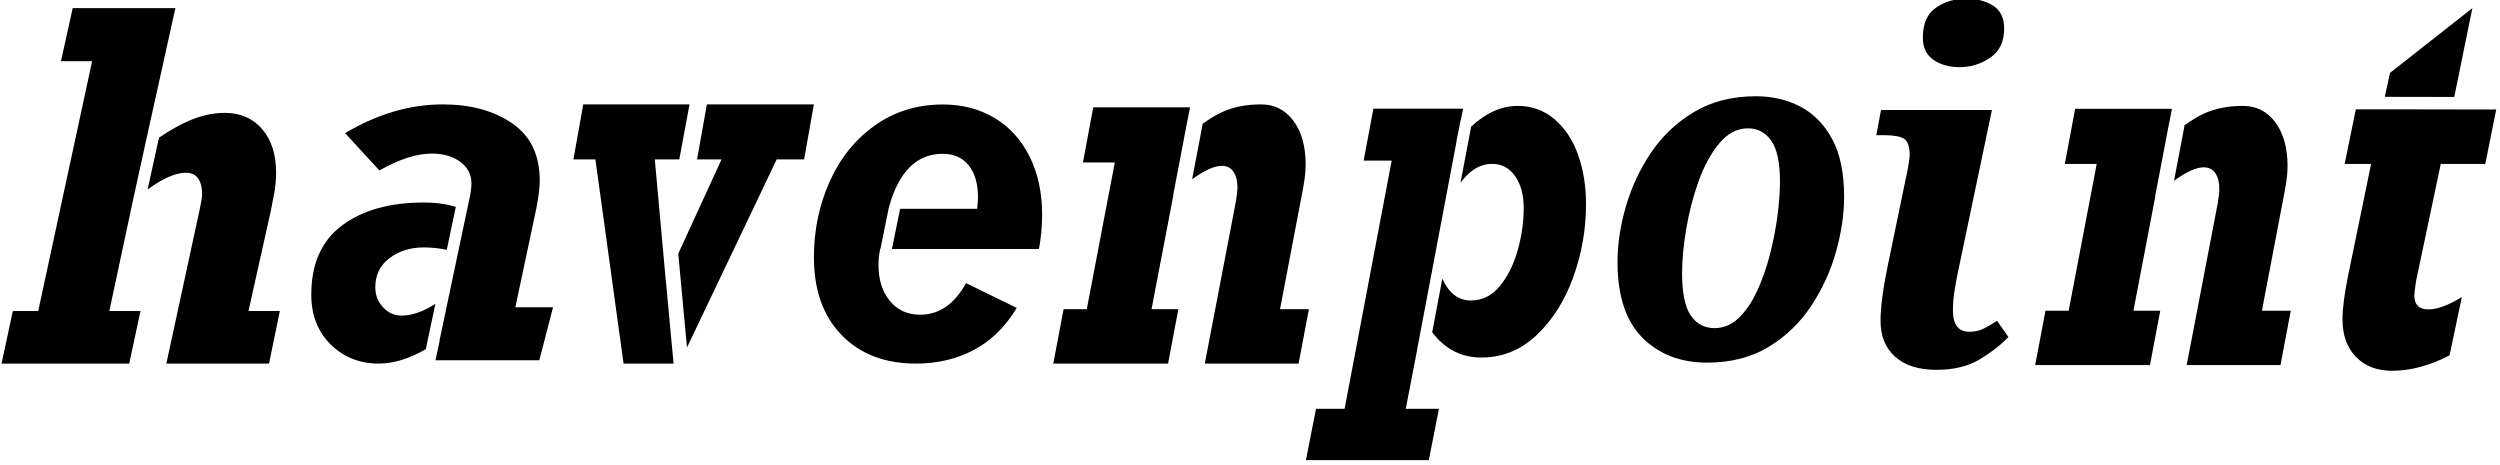
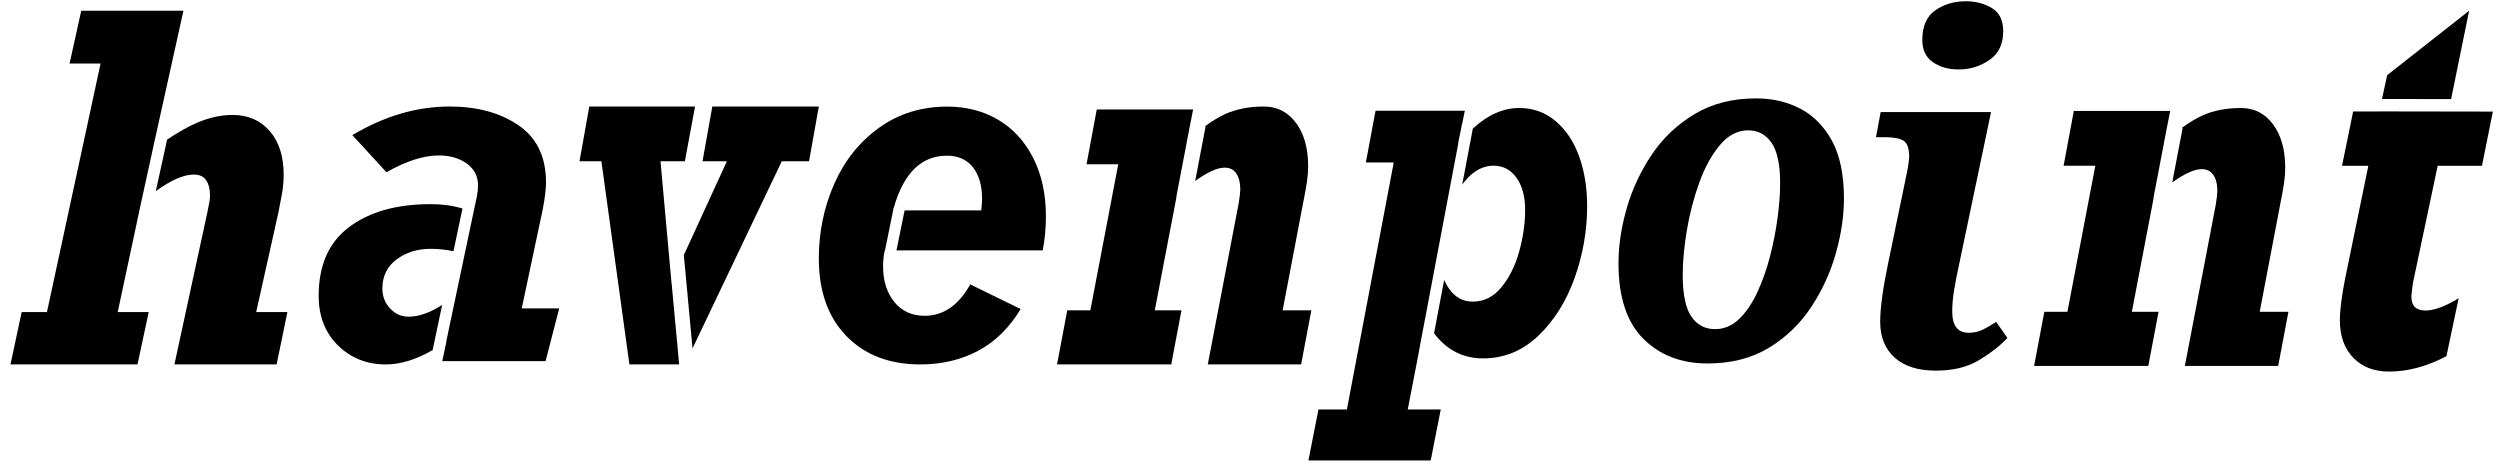
- <svg xmlns="http://www.w3.org/2000/svg" width="100%" height="100%" viewBox="0 0 3176 590" version="1.1" xml:space="preserve" style="fill-rule:evenodd;clip-rule:evenodd;stroke-linecap:round;stroke-linejoin:round;stroke-miterlimit:1.5;">
+ <svg xmlns="http://www.w3.org/2000/svg" width="100%" height="100%" viewBox="0 0 3203 598" version="1.1" xml:space="preserve" style="fill-rule:evenodd;clip-rule:evenodd;stroke-linejoin:round;stroke-miterlimit:2;">
  <g>
    <g>
-       <path d="M201.953,174.851c15.019,-9.987 28.051,-17.282 39.095,-21.884c15.339,-6.393 30.117,-9.589 44.334,-9.589c19.829,-0 35.682,6.842 47.56,20.526c11.879,13.683 17.818,32.211 17.818,55.584c0,9.388 -0.935,18.777 -2.806,28.166c-1.87,9.389 -3.18,16.181 -3.928,20.376l-28.34,127.049l39.844,0l-13.749,66.821l-130.476,-0l42.37,-195.668c2.058,-9.389 3.087,-15.981 3.087,-19.776c-0,-8.191 -1.637,-14.733 -4.911,-19.627c-3.273,-4.894 -8.558,-7.341 -15.853,-7.341c-12.876,-0 -29.035,7.069 -48.473,21.205l14.428,-65.842Zm-34.252,85.366l-28.788,134.862l39.563,0l-14.31,66.821l-162.183,-0l14.31,-66.821l32.269,0l68.464,-317.323l-39.563,-0l14.871,-67.42l130.476,0l-39.283,177.389l0.051,-0.037l-14.91,68.046l-0.013,0.011l-0.384,1.801l-0.585,2.668l0.015,0.003Z" style="fill-rule:nonzero;" />
-       <path d="M1513.61,228.419l-0.077,-0.019c0.181,-0.132 0.361,-0.263 0.543,-0.395l0.003,-0.003l0.008,-0.006l0.04,-0.029l0.024,-0.017l0.008,-0.006l0.009,-0.006l0.027,-0.02l0.035,-0.025l0.009,-0.007l0.005,-0.003l0.018,-0.013l0.054,-0.04l0.002,-0.001l0.001,-0.001l0.01,-0.007c0.045,-0.032 0.09,-0.065 0.135,-0.097l0.014,-0.01l13.276,-69.521l-0.869,-0.242c9.334,-6.874 17.991,-12.112 25.972,-15.714c14.181,-6.402 30.582,-9.603 49.205,-9.603c17.085,0 30.795,6.97 41.132,20.908c10.336,13.939 15.504,32.369 15.504,55.291c0,6.402 -0.512,13.061 -1.537,19.979c-1.026,6.918 -2.819,16.778 -5.382,29.581l-25.628,134.432l36.648,0l-13.07,69.075l-119.168,-0l39.467,-205.675c1.366,-8.467 2.05,-14.352 2.05,-17.656c-0,-8.466 -1.666,-15.229 -4.998,-20.289c-3.331,-5.059 -8.328,-7.588 -14.992,-7.588c-9.357,-0 -21.877,5.661 -37.557,16.983l-0.053,0.039c-0.053,0.038 -0.106,0.076 -0.159,0.114l-0.003,0.002l-0.072,0.053l-0.014,0.01l-0.062,0.045l-0.017,0.012l-0.064,0.046l-0.011,0.009c-0.079,0.057 -0.157,0.114 -0.236,0.171l0.053,0.013l-0.283,0.23Zm-4.988,-75.564l-0.053,-0.015l-2.218,11.616l-2.442,12.473l0.073,-0.066l-13.528,70.831l0.227,0.063l-27.776,145.068l34.085,0l-13.07,69.075l-145.82,-0l13.07,-69.075l29.471,0l35.623,-186.47l-40.492,0l13.07,-70.004l123.011,0l-3.231,16.504Zm-16.687,93.106l-0.017,0.094l-1.079,0.877c0.027,-0.023 0.053,-0.047 0.08,-0.07l0.037,-0.034l0.013,-0.011l0.01,-0.009c0.037,-0.033 0.075,-0.067 0.115,-0.102l0.006,-0.005l0.009,-0.009c0.276,-0.245 0.551,-0.488 0.826,-0.731Zm-0.979,0.867l0.023,-0.02l0.115,-0.102l0.015,-0.014c0.084,-0.074 0.168,-0.149 0.253,-0.224l-0.008,0.046l-0.515,0.418l0.117,-0.104Z" style="fill-rule:nonzero;" />
-       <path d="M541.173,443.498c-21.383,12.267 -41.302,18.402 -59.753,18.402c-24.481,-0 -44.926,-8.099 -61.337,-24.295c-16.411,-16.197 -24.617,-37.273 -24.617,-63.228c0,-39.234 13.011,-68.559 39.033,-87.975c26.022,-19.416 60.611,-29.124 103.769,-29.124c13.963,0 26.158,1.459 36.585,4.376c1.494,0.418 2.9,0.811 4.218,1.177l-11.503,54.547c-9.81,-2.039 -19.575,-3.059 -29.3,-3.059c-16.864,-0 -31.325,4.527 -43.384,13.581c-12.059,9.054 -18.089,21.428 -18.089,37.121c0,9.859 3.264,18.31 9.793,25.352c6.528,7.042 14.416,10.563 23.664,10.563c12.978,-0 27.262,-4.99 42.851,-14.969l-12.123,57.481l0.193,0.05Zm56.459,-197.369c0.862,-4.85 1.293,-9.081 1.293,-12.693c0,-11.67 -4.76,-20.975 -14.28,-27.917c-9.52,-6.941 -21.534,-10.412 -36.04,-10.412c-19.222,0 -41.436,7.143 -66.641,21.428l-43.521,-47.383c40.8,-24.345 82.236,-36.518 124.306,-36.518c35.179,0 64.465,7.998 87.857,23.993c23.392,15.996 35.089,40.291 35.089,72.886c-0,8.651 -1.451,20.421 -4.353,35.31l-26.656,125.55l47.873,-0l-17.408,67.301l-131.922,0l5.44,-25.351c-0.102,0.071 -0.203,0.142 -0.302,0.211l37.911,-179.762c0.11,-0.499 0.221,-1.009 0.335,-1.53c0.238,-1.087 0.458,-2.148 0.659,-3.183l0.405,-1.918l-0.045,-0.012Z" style="fill-rule:nonzero;" />
-       <path d="M855.697,461.9l-63.523,-0l-35.771,-259.393l-27.932,-0l12.496,-69.873l135.001,0l-12.986,69.873l-31.116,-0l9.556,105.562l-0.034,0.005l1.271,13.668l3.172,35.04l0.073,-0.159l9.793,105.277Zm5.967,-139.613l54.975,-119.78l-31.116,-0l12.496,-69.873l135.98,0l-12.495,69.873l-34.792,-0l-113.966,238.922l-11.082,-119.142Z" style="fill-rule:nonzero;" />
+       <path d="M214.085,178.84c15.072,-10.022 28.15,-17.343 39.233,-21.961c15.394,-6.416 30.224,-9.623 44.491,-9.623c19.9,-0 35.809,6.866 47.729,20.598c11.921,13.732 17.881,32.325 17.881,55.781c0,9.422 -0.938,18.844 -2.816,28.266c-1.877,9.422 -3.191,16.238 -3.942,20.448l-28.44,127.499l39.985,0l-13.798,67.058l-130.938,0l42.52,-196.361c2.065,-9.422 3.098,-16.038 3.098,-19.846c0,-8.22 -1.643,-14.785 -4.928,-19.697c-3.285,-4.911 -8.589,-7.367 -15.91,-7.367c-12.921,0 -29.137,7.094 -48.644,21.28l14.479,-66.075Zm-34.373,85.669l-28.89,135.339l39.703,0l-14.361,67.058l-162.757,0l14.36,-67.058l32.384,0l68.706,-318.447l-39.703,0l14.924,-67.659l130.938,0l-39.422,178.018l0.051,-0.037l-14.963,68.287l-0.013,0.011l-0.385,1.807l-0.588,2.678l0.016,0.003Z" style="fill-rule:nonzero;" />
+       <path d="M1530.39,232.598l-0.077,-0.019c0.182,-0.133 0.362,-0.264 0.545,-0.397l0.003,-0.003l0.008,-0.006l0.04,-0.029l0.024,-0.017l0.008,-0.006l0.009,-0.006l0.027,-0.02l0.035,-0.025l0.01,-0.007l0.005,-0.003l0.018,-0.013l0.054,-0.04l0.002,-0.001l0.001,-0.001l0.01,-0.007c0.045,-0.032 0.09,-0.065 0.135,-0.098l0.014,-0.01l13.323,-69.767l-0.872,-0.243c9.367,-6.898 18.055,-12.155 26.064,-15.769c14.232,-6.425 30.691,-9.637 49.38,-9.637c17.145,-0 30.904,6.994 41.277,20.982c10.373,13.988 15.559,32.483 15.559,55.487c0,6.424 -0.514,13.107 -1.542,20.049c-1.03,6.943 -2.829,16.838 -5.401,29.686l-25.719,134.908l36.778,0l-13.117,69.32l-119.59,0l39.607,-206.404c1.371,-8.497 2.057,-14.402 2.057,-17.718c0,-8.496 -1.671,-15.283 -5.015,-20.361c-3.343,-5.077 -8.358,-7.615 -15.045,-7.615c-9.391,0 -21.955,5.681 -37.69,17.043l-0.054,0.039c-0.053,0.039 -0.106,0.077 -0.159,0.115l-0.003,0.002l-0.072,0.053l-0.015,0.01l-0.062,0.045l-0.017,0.012l-0.064,0.046l-0.011,0.009c-0.079,0.058 -0.158,0.115 -0.237,0.172l0.053,0.013l-0.284,0.231Zm-5.005,-75.832l-0.054,-0.015l-2.225,11.657l-2.451,12.518l0.073,-0.067l-13.576,71.082l0.228,0.063l-27.874,145.582l34.205,0l-13.116,69.32l-146.336,0l13.116,-69.32l29.575,0l35.749,-187.13l-40.635,-0l13.116,-70.252l123.447,-0l-3.242,16.562Zm-16.746,93.436l-0.018,0.094l-1.082,0.881c0.027,-0.024 0.053,-0.048 0.08,-0.071l0.037,-0.034l0.013,-0.011l0.01,-0.009c0.037,-0.033 0.075,-0.067 0.116,-0.102l0.006,-0.005l0.009,-0.009c0.277,-0.246 0.553,-0.49 0.829,-0.734Zm-0.983,0.87l0.023,-0.02l0.116,-0.102l0.015,-0.014c0.084,-0.075 0.168,-0.15 0.253,-0.225l-0.008,0.046l-0.516,0.42l0.117,-0.105Z" style="fill-rule:nonzero;" />
+       <path d="M554.507,448.439c-21.459,12.31 -41.449,18.467 -59.965,18.467c-24.568,0 -45.085,-8.128 -61.554,-24.381c-16.47,-16.254 -24.705,-37.405 -24.705,-63.452c0,-39.373 13.057,-68.802 39.172,-88.287c26.114,-19.484 60.825,-29.227 104.136,-29.227c14.013,0 26.251,1.464 36.715,4.392c1.499,0.419 2.91,0.814 4.233,1.181l-11.544,54.74c-9.845,-2.046 -19.644,-3.07 -29.404,-3.07c-16.923,0 -31.436,4.543 -43.537,13.629c-12.102,9.086 -18.154,21.504 -18.154,37.253c0,9.894 3.276,18.375 9.828,25.442c6.551,7.067 14.467,10.6 23.748,10.6c13.024,0 27.359,-5.008 43.003,-15.022l-12.166,57.685l0.194,0.05Zm56.659,-198.068c0.865,-4.868 1.297,-9.113 1.297,-12.738c0,-11.712 -4.777,-21.05 -14.33,-28.016c-9.554,-6.966 -21.611,-10.449 -36.168,-10.449c-19.29,-0 -41.583,7.168 -66.877,21.504l-43.675,-47.551c40.944,-24.431 82.527,-36.647 124.746,-36.647c35.304,-0 64.693,8.026 88.168,24.078c23.475,16.052 35.213,40.433 35.213,73.144c0,8.681 -1.456,20.493 -4.368,35.435l-26.75,125.995l48.042,-0l-17.469,67.539l-132.39,0l5.46,-25.441c-0.103,0.071 -0.204,0.143 -0.304,0.212l38.046,-180.399c0.11,-0.501 0.222,-1.012 0.336,-1.535c0.239,-1.091 0.46,-2.156 0.661,-3.194l0.407,-1.925l-0.045,-0.012Z" style="fill-rule:nonzero;" />
+       <path d="M870.145,466.906l-63.748,0l-35.898,-260.312l-28.031,0l12.54,-70.12l135.48,-0l-13.032,70.12l-31.227,0l9.59,105.936l-0.034,0.005l1.276,13.717l3.183,35.164l0.073,-0.16l9.828,105.65Zm5.988,-140.108l55.17,-120.204l-31.227,0l12.541,-70.12l136.461,-0l-12.539,70.12l-34.915,0l-114.37,239.769l-11.121,-119.565Z" style="fill-rule:nonzero;" />
    </g>
  </g>
-   <rect x="1034" y="558.861" width="53.752" height="171.125" style="fill:none;stroke:#000;stroke-width:0.05px;" />
-   <path d="M1118.47,316.33l-0.287,-0c-1.444,6.535 -2.166,13.269 -2.166,20.201c-0,18.617 4.782,33.818 14.347,45.602c9.564,11.784 22.468,17.677 38.709,17.677c24.002,-0 43.402,-13.369 58.2,-40.106l64.425,31.49c-14.437,23.965 -32.573,41.74 -54.41,53.326c-21.836,11.587 -46.379,17.38 -73.629,17.38c-39.521,-0 -71.012,-12.082 -94.472,-36.244c-23.461,-24.163 -35.191,-57.139 -35.191,-98.929c0,-34.065 6.632,-66.001 19.896,-95.808c13.264,-29.808 32.394,-53.624 57.388,-71.449c24.994,-17.825 53.913,-26.737 86.758,-26.737c24.362,0 46.063,5.645 65.102,16.934c19.039,11.289 33.927,27.579 44.665,48.87c10.737,21.291 16.106,45.998 16.106,74.122c-0,15.052 -1.354,29.609 -4.06,43.671l-186.722,-0l10.392,-51.098l97.828,-0c0.722,-6.14 1.083,-10.992 1.083,-14.557c-0,-17.033 -3.88,-30.501 -11.64,-40.404c-7.76,-9.902 -18.859,-14.854 -33.296,-14.854c-32.561,0 -55.166,22.136 -67.813,66.403l-0.123,-0.025l-0.34,1.671c-0.162,0.587 -0.322,1.174 -0.48,1.766l0.121,-0l-10.391,51.098Z" style="fill-rule:nonzero;" />
-   <path d="M2761.01,230.31l-0.076,-0.02c0.18,-0.132 0.361,-0.263 0.542,-0.395l0.004,-0.003l0.008,-0.006l0.04,-0.029l0.024,-0.017l0.008,-0.006l0.008,-0.006l0.027,-0.019l0.035,-0.026l0.009,-0.006l0.006,-0.004l0.017,-0.013l0.055,-0.04l0.002,-0.001l0.001,-0l0.01,-0.008c0.045,-0.032 0.089,-0.065 0.134,-0.097l0.014,-0.01l13.277,-69.521l-0.869,-0.242c9.334,-6.874 17.991,-12.112 25.972,-15.714c14.18,-6.402 30.582,-9.603 49.204,-9.603c17.085,0 30.796,6.97 41.132,20.909c10.337,13.938 15.505,32.369 15.505,55.29c-0,6.402 -0.513,13.061 -1.538,19.979c-1.025,6.918 -2.819,16.778 -5.382,29.581l-25.627,134.432l36.647,0l-13.07,69.075l-119.167,-0l39.466,-205.675c1.367,-8.466 2.05,-14.352 2.05,-17.656c0,-8.466 -1.665,-15.229 -4.997,-20.288c-3.332,-5.06 -8.329,-7.589 -14.992,-7.589c-9.357,-0 -21.877,5.661 -37.558,16.984l-0.053,0.038c-0.053,0.038 -0.106,0.076 -0.158,0.115l-0.003,0.001l-0.072,0.053l-0.015,0.01l-0.062,0.045l-0.016,0.012l-0.064,0.046l-0.012,0.009c-0.078,0.057 -0.157,0.114 -0.235,0.171l0.053,0.013l-0.284,0.231Zm-4.987,-75.565l-0.053,-0.014l-2.218,11.615l-2.442,12.473l0.072,-0.066l-13.527,70.831l0.227,0.064l-27.776,145.067l34.084,0l-13.07,69.075l-145.819,-0l13.07,-69.075l29.471,0l35.622,-186.47l-40.491,0l13.07,-70.004l123.011,0l-3.231,16.504Zm-16.688,93.106l-0.016,0.094l-1.079,0.878c0.026,-0.024 0.053,-0.048 0.079,-0.071l0.038,-0.034l0.013,-0.011l0.009,-0.008c0.038,-0.034 0.076,-0.068 0.116,-0.103l0.005,-0.005l0.01,-0.009c0.276,-0.244 0.551,-0.488 0.825,-0.731Zm-0.978,0.867l0.022,-0.019l0.116,-0.103l0.015,-0.014c0.084,-0.074 0.168,-0.149 0.253,-0.224l-0.008,0.046l-0.515,0.419l0.117,-0.105Z" style="fill-rule:nonzero;" />
-   <g transform="matrix(0.880755,0,0,1,-262.794,0)">
-     <text x="2607.14px" y="454.578px" style="font-family:'Rockwell-BoldItalic', 'Rockwell', serif;font-weight:700;font-style:italic;font-size:608.606px;stroke:#000;stroke-width:0.05px;stroke-linecap:butt;stroke-miterlimit:2;">o</text>
+   <path d="M1133.85,320.82l-0.288,0c-1.45,6.558 -2.174,13.316 -2.174,20.273c-0,18.683 4.799,33.938 14.398,45.763c9.598,11.826 22.547,17.74 38.846,17.74c24.087,0 43.556,-13.416 58.406,-40.248l64.653,31.602c-14.488,24.049 -32.688,41.887 -54.603,53.514c-21.913,11.628 -46.543,17.442 -73.889,17.442c-39.661,0 -71.264,-12.125 -94.807,-36.372c-23.544,-24.249 -35.316,-57.342 -35.316,-99.28c0,-34.185 6.656,-66.235 19.967,-96.147c13.311,-29.914 32.509,-53.814 57.591,-71.702c25.083,-17.888 54.104,-26.832 87.065,-26.832c24.449,-0 46.227,5.665 65.333,16.994c19.106,11.329 34.047,27.677 44.823,49.043c10.775,21.367 16.163,46.161 16.163,74.385c0,15.105 -1.358,29.714 -4.074,43.825l-187.384,0l10.429,-51.279l98.175,0c0.724,-6.161 1.087,-11.031 1.087,-14.608c-0,-17.094 -3.894,-30.609 -11.682,-40.547c-7.787,-9.937 -18.925,-14.907 -33.414,-14.907c-32.676,0 -55.361,22.214 -68.053,66.638l-0.123,-0.025l-0.341,1.677c-0.163,0.589 -0.324,1.178 -0.482,1.772l0.121,0l-10.427,51.279Z" style="fill-rule:nonzero;" />
+   <path d="M2782.21,234.496l-0.076,-0.02c0.18,-0.133 0.362,-0.264 0.544,-0.397l0.012,-0.009l0.04,-0.029l0.024,-0.017l0.016,-0.012l0.027,-0.019l0.035,-0.026l0.015,-0.01l0.017,-0.013l0.056,-0.04l0.002,-0.001l0.001,-0l0.01,-0.008c0.045,-0.033 0.089,-0.066 0.134,-0.098l0.014,-0.01l13.324,-69.767l-0.872,-0.243c9.367,-6.898 18.055,-12.155 26.064,-15.77c14.23,-6.424 30.69,-9.637 49.378,-9.637c17.146,0 30.906,6.995 41.278,20.983c10.374,13.988 15.56,32.484 15.56,55.486c0,6.425 -0.515,13.108 -1.543,20.05c-1.029,6.943 -2.829,16.837 -5.401,29.686l-25.718,134.908l36.777,0l-13.117,69.32l-119.589,-0l39.606,-206.404c1.372,-8.496 2.057,-14.403 2.057,-17.718c0,-8.496 -1.671,-15.283 -5.014,-20.36c-3.344,-5.078 -8.359,-7.616 -15.046,-7.616c-9.39,-0 -21.954,5.681 -37.691,17.044l-0.053,0.038c-0.053,0.038 -0.106,0.076 -0.158,0.116l-0.003,0.001l-0.073,0.053l-0.015,0.01l-0.062,0.045l-0.016,0.012l-0.064,0.046l-0.012,0.009c-0.079,0.057 -0.158,0.115 -0.236,0.172l0.053,0.013l-0.285,0.232Zm-5.005,-75.833l-0.053,-0.014l-2.226,11.656l-2.45,12.517l0.072,-0.066l-13.575,71.082l0.228,0.064l-27.875,145.581l34.205,0l-13.116,69.32l-146.336,-0l13.117,-69.32l29.575,0l35.748,-187.131l-40.634,0l13.116,-70.252l123.447,0l-3.243,16.563Zm-16.747,93.436l-0.016,0.094l-1.083,0.881c0.027,-0.024 0.054,-0.048 0.08,-0.071l0.038,-0.034l0.013,-0.011l0.009,-0.008c0.038,-0.034 0.076,-0.068 0.116,-0.104l0.005,-0.005l0.01,-0.009c0.277,-0.245 0.553,-0.489 0.828,-0.733Zm-0.981,0.87l0.022,-0.019l0.116,-0.104l0.015,-0.014c0.085,-0.074 0.169,-0.149 0.254,-0.224l-0.008,0.046l-0.517,0.42l0.118,-0.105Z" style="fill-rule:nonzero;" />
+   <g>
+     <g transform="matrix(0.880755,0,0,1,244.7,0)">
+       <text x="2052.08px" y="459.558px" style="font-family:'Rockwell-BoldItalic', 'Rockwell', serif;font-weight:700;font-style:italic;font-size:610.762px;stroke:#000;stroke-width:0.05px;">o</text>
+     </g>
  </g>
-   <g transform="matrix(0.987637,0,0,1,-62.8727,4.54747e-13)">
-     <text x="2442.69px" y="463.79px" style="font-family:'Rockwell-BoldItalic', 'Rockwell', serif;font-weight:700;font-style:italic;font-size:604.605px;stroke:#000;stroke-width:0.05px;stroke-linecap:butt;stroke-miterlimit:2;">i</text>
+   <g>
+     <g transform="matrix(0.987637,0,0,1,29.2924,0)">
+       <text x="2369.36px" y="468.803px" style="font-family:'Rockwell-BoldItalic', 'Rockwell', serif;font-weight:700;font-style:italic;font-size:606.747px;stroke:#000;stroke-width:0.05px;">i</text>
+     </g>
  </g>
-   <path d="M3170.95,138.935l0.28,0l-13.933,69.364l-56.55,0l-31.416,148.856c-1.457,10.026 -2.186,16.063 -2.186,18.109c0,11.867 6.01,17.801 18.031,17.801c11.109,0 25.224,-5.218 42.344,-15.653l-15.572,73.968c-24.951,13.095 -49.356,19.643 -73.214,19.643c-19.123,-0 -34.376,-5.883 -45.759,-17.648c-11.383,-11.766 -17.074,-27.674 -17.074,-47.726c-0,-13.096 2.276,-31.101 6.829,-54.018l29.505,-143.332l-33.602,0l14.205,-69.364l33.329,0l0.015,-0.07l144.768,0.242l-0,-0.172Zm-53.051,-15.786l-88.257,-0.147l6.633,-30.411l104.631,-82.255l-23.007,112.813Z" style="fill-rule:nonzero;" />
-   <path d="M1855.28,154.794l-0.161,-0.03l-1.79,9.45l-3.05,14.726l0.212,0.256l-50.206,265.068l0.091,0.018l-14.487,75.08l42.12,0l-12.83,65.162l-156.133,0l12.829,-65.162l36.31,0l59.791,-315.292l-35.584,-0l12.346,-66.039l114.014,-0l-3.472,16.763Zm13.665,6.043c18.92,-17.541 38.681,-26.313 59.28,-26.313c17.752,0 33.244,5.601 46.477,16.802c13.233,11.202 23.239,26.25 30.017,45.146c6.778,18.897 10.166,39.936 10.166,63.117c0,31.559 -5.365,62.289 -16.097,92.192c-10.732,29.903 -26.184,54.448 -46.356,73.636c-20.172,19.189 -43.653,28.783 -70.442,28.783c-25.533,-0 -46.378,-10.698 -62.532,-32.091l12.898,-68.097c1.606,3.739 3.546,7.281 5.82,10.626c7.746,11.396 17.913,17.094 30.5,17.094c14.524,0 26.83,-6.185 36.916,-18.555c10.086,-12.37 17.63,-27.614 22.633,-45.73c5.003,-18.117 7.504,-35.747 7.504,-52.89c0,-16.948 -3.671,-30.585 -11.014,-40.909c-7.343,-10.325 -17.066,-15.487 -29.169,-15.487c-13.233,-0 -25.135,6.185 -35.705,18.555c-1.523,1.783 -2.997,3.625 -4.42,5.525l13.524,-71.404Z" style="fill-rule:nonzero;" />
+   <path d="M3193.6,142.797l0.281,-0l-13.982,69.61l-56.75,-0l-31.528,149.383c-1.462,10.061 -2.193,16.12 -2.193,18.173c-0,11.909 6.031,17.864 18.094,17.864c11.149,0 25.314,-5.236 42.494,-15.708l-15.627,74.23c-25.039,13.141 -49.531,19.712 -73.473,19.712c-19.191,0 -34.498,-5.904 -45.921,-17.71c-11.424,-11.808 -17.135,-27.772 -17.135,-47.895c0,-13.143 2.284,-31.211 6.854,-54.21l29.609,-143.839l-33.721,-0l14.255,-69.61l33.447,-0l0.015,-0.07l145.281,0.243l0,-0.173Zm-53.239,-15.842l-88.569,-0.147l6.656,-30.519l105.002,-82.547l-23.089,113.213Z" style="fill-rule:nonzero;" />
+   <path d="M1873.27,158.712l-0.162,-0.03l-1.796,9.483l-3.061,14.779l0.213,0.257l-50.384,266.007l0.091,0.018l-14.538,75.346l42.269,-0l-12.875,65.392l-156.687,0l12.875,-65.392l36.439,-0l60.002,-316.409l-35.71,-0l12.39,-66.273l114.418,-0l-3.484,16.822Zm13.713,6.065c18.987,-17.604 38.818,-26.407 59.49,-26.407c17.815,0 33.362,5.621 46.642,16.862c13.28,11.242 23.321,26.343 30.123,45.306c6.802,18.964 10.202,40.077 10.202,63.34c0,31.671 -5.384,62.51 -16.154,92.519c-10.77,30.009 -26.277,54.641 -46.52,73.897c-20.244,19.257 -43.808,28.885 -70.692,28.885c-25.623,-0 -46.542,-10.736 -62.753,-32.205l12.943,-68.338c1.612,3.752 3.559,7.307 5.841,10.663c7.773,11.437 17.976,17.155 30.608,17.155c14.576,0 26.925,-6.207 37.047,-18.621c10.122,-12.414 17.692,-27.712 22.713,-45.892c5.021,-18.181 7.531,-35.873 7.531,-53.077c-0,-17.008 -3.684,-30.693 -11.053,-41.054c-7.369,-10.362 -17.127,-15.542 -29.273,-15.542c-13.28,0 -25.224,6.207 -35.831,18.621c-1.529,1.789 -3.008,3.638 -4.436,5.544l13.572,-71.656Z" style="fill-rule:nonzero;" />
+   <g id="havenpointLogoWhite.svg" />
</svg>
